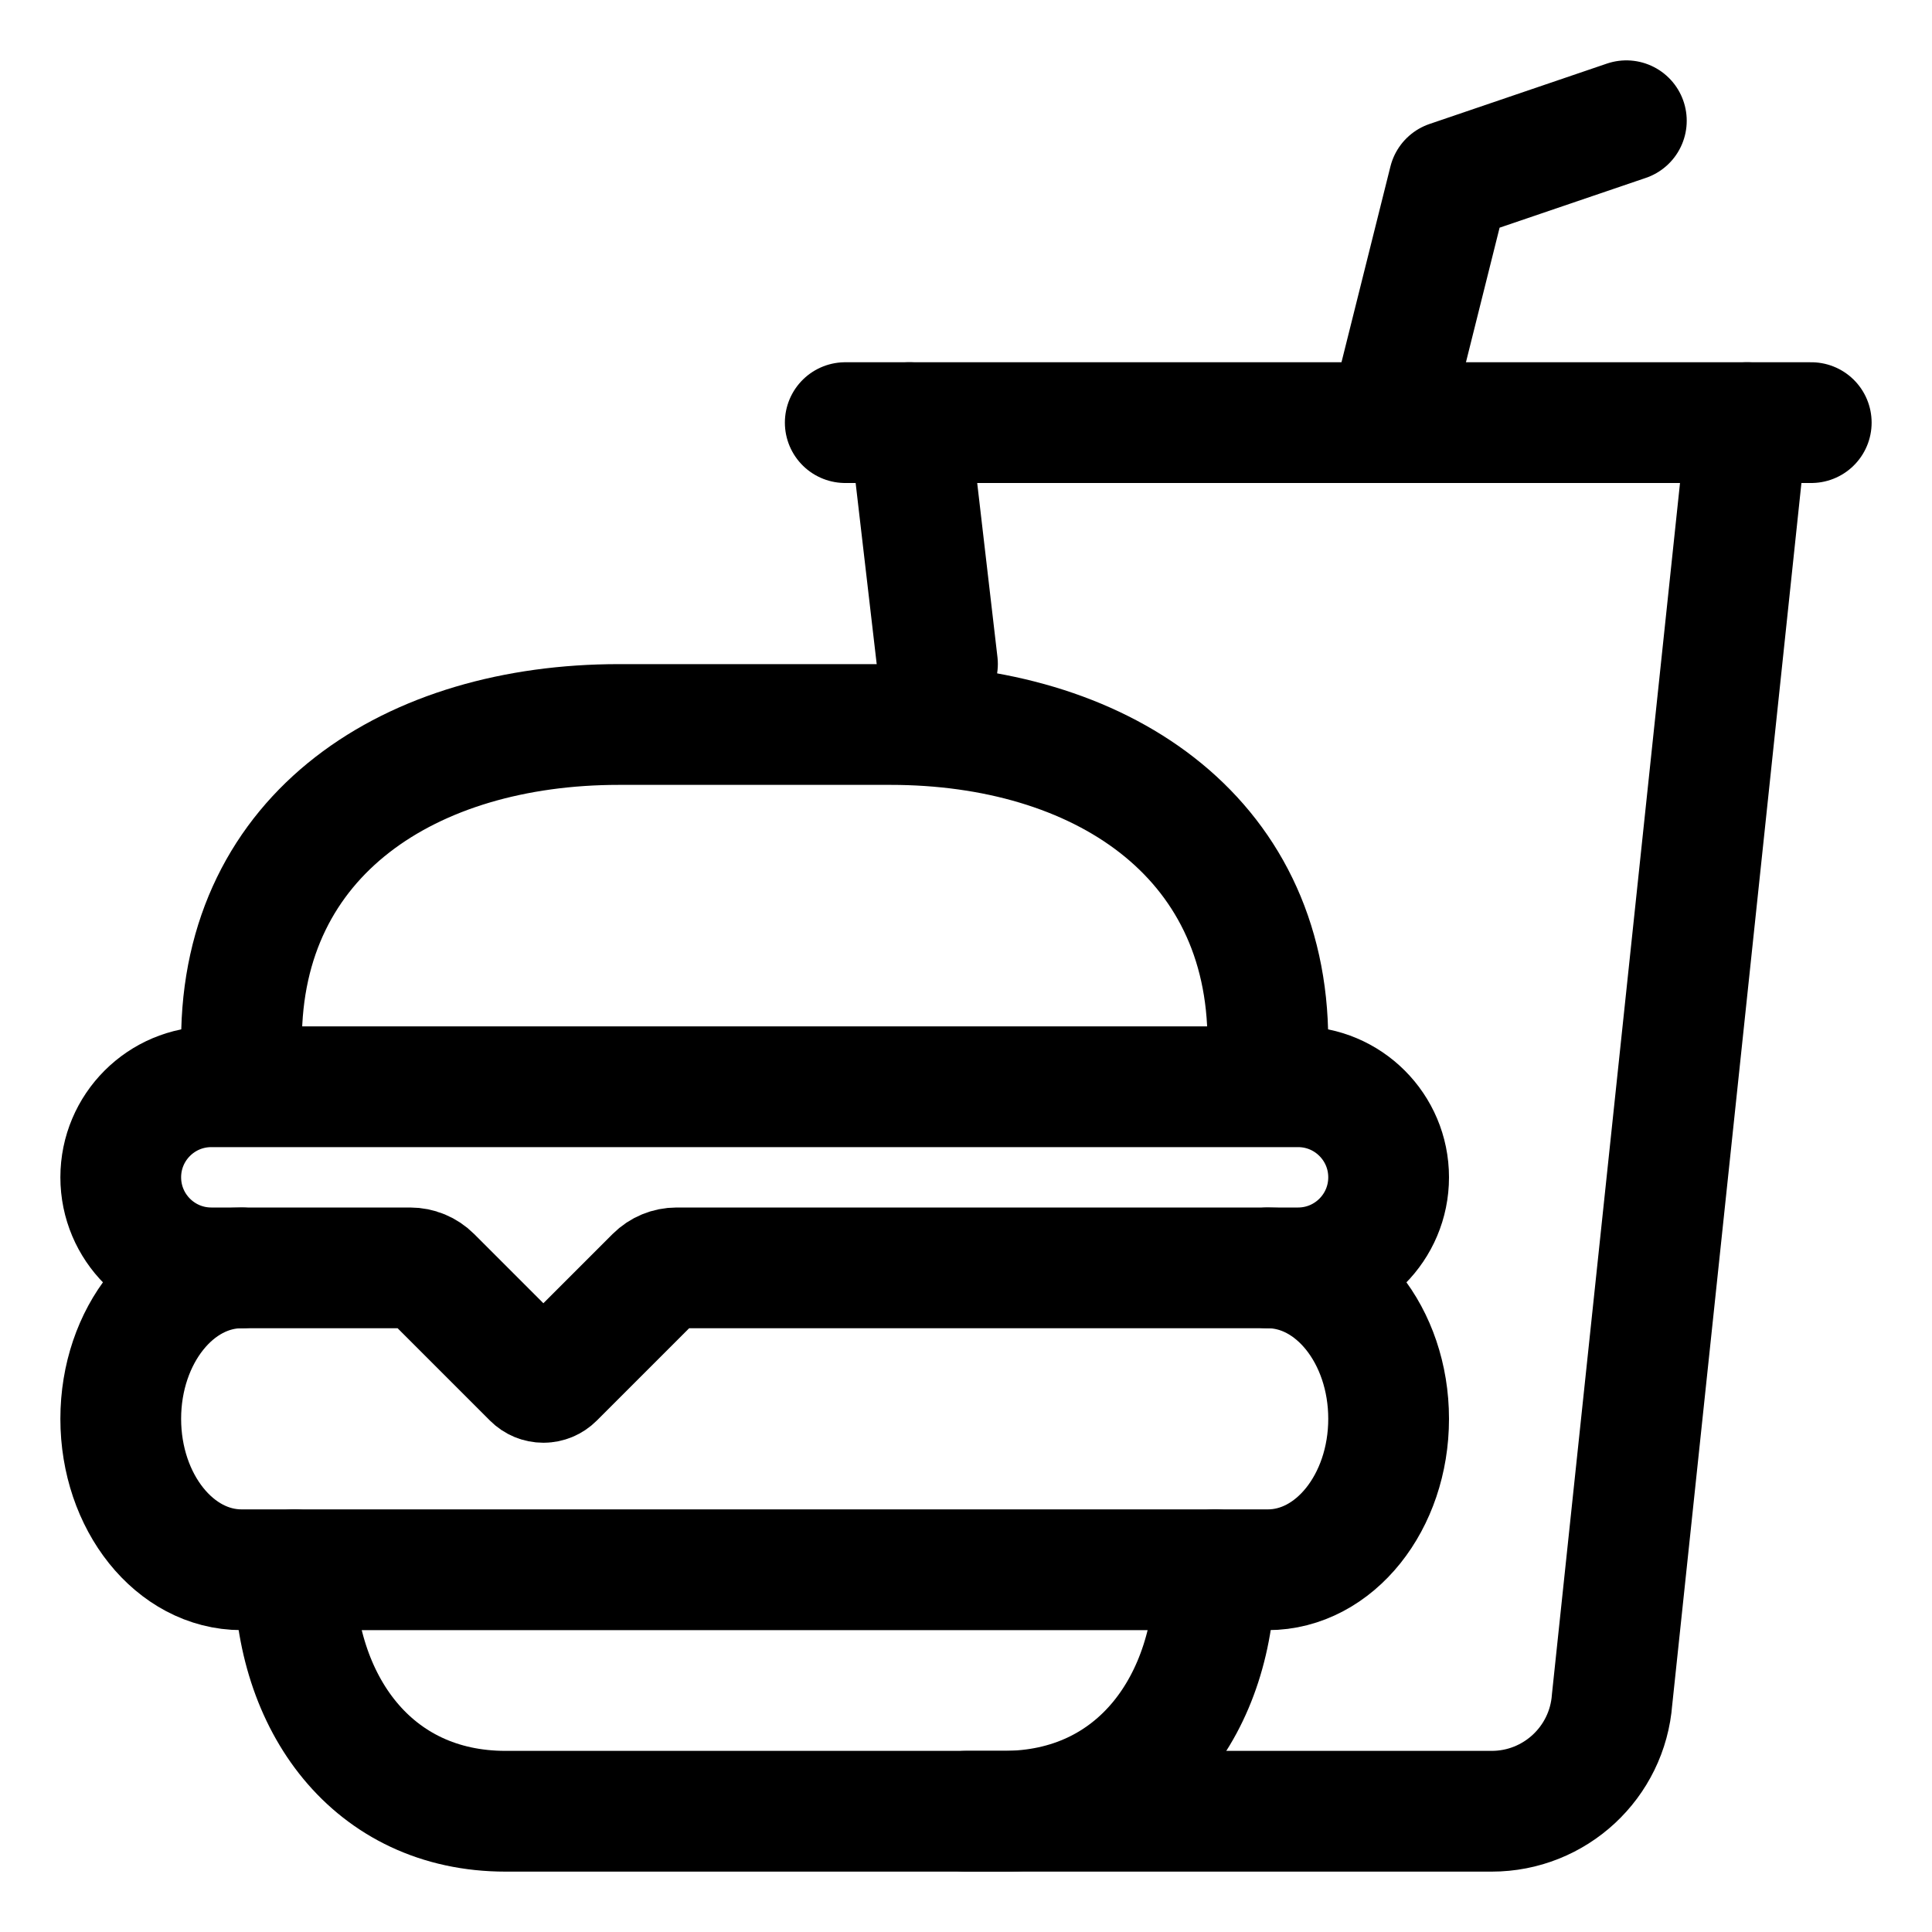
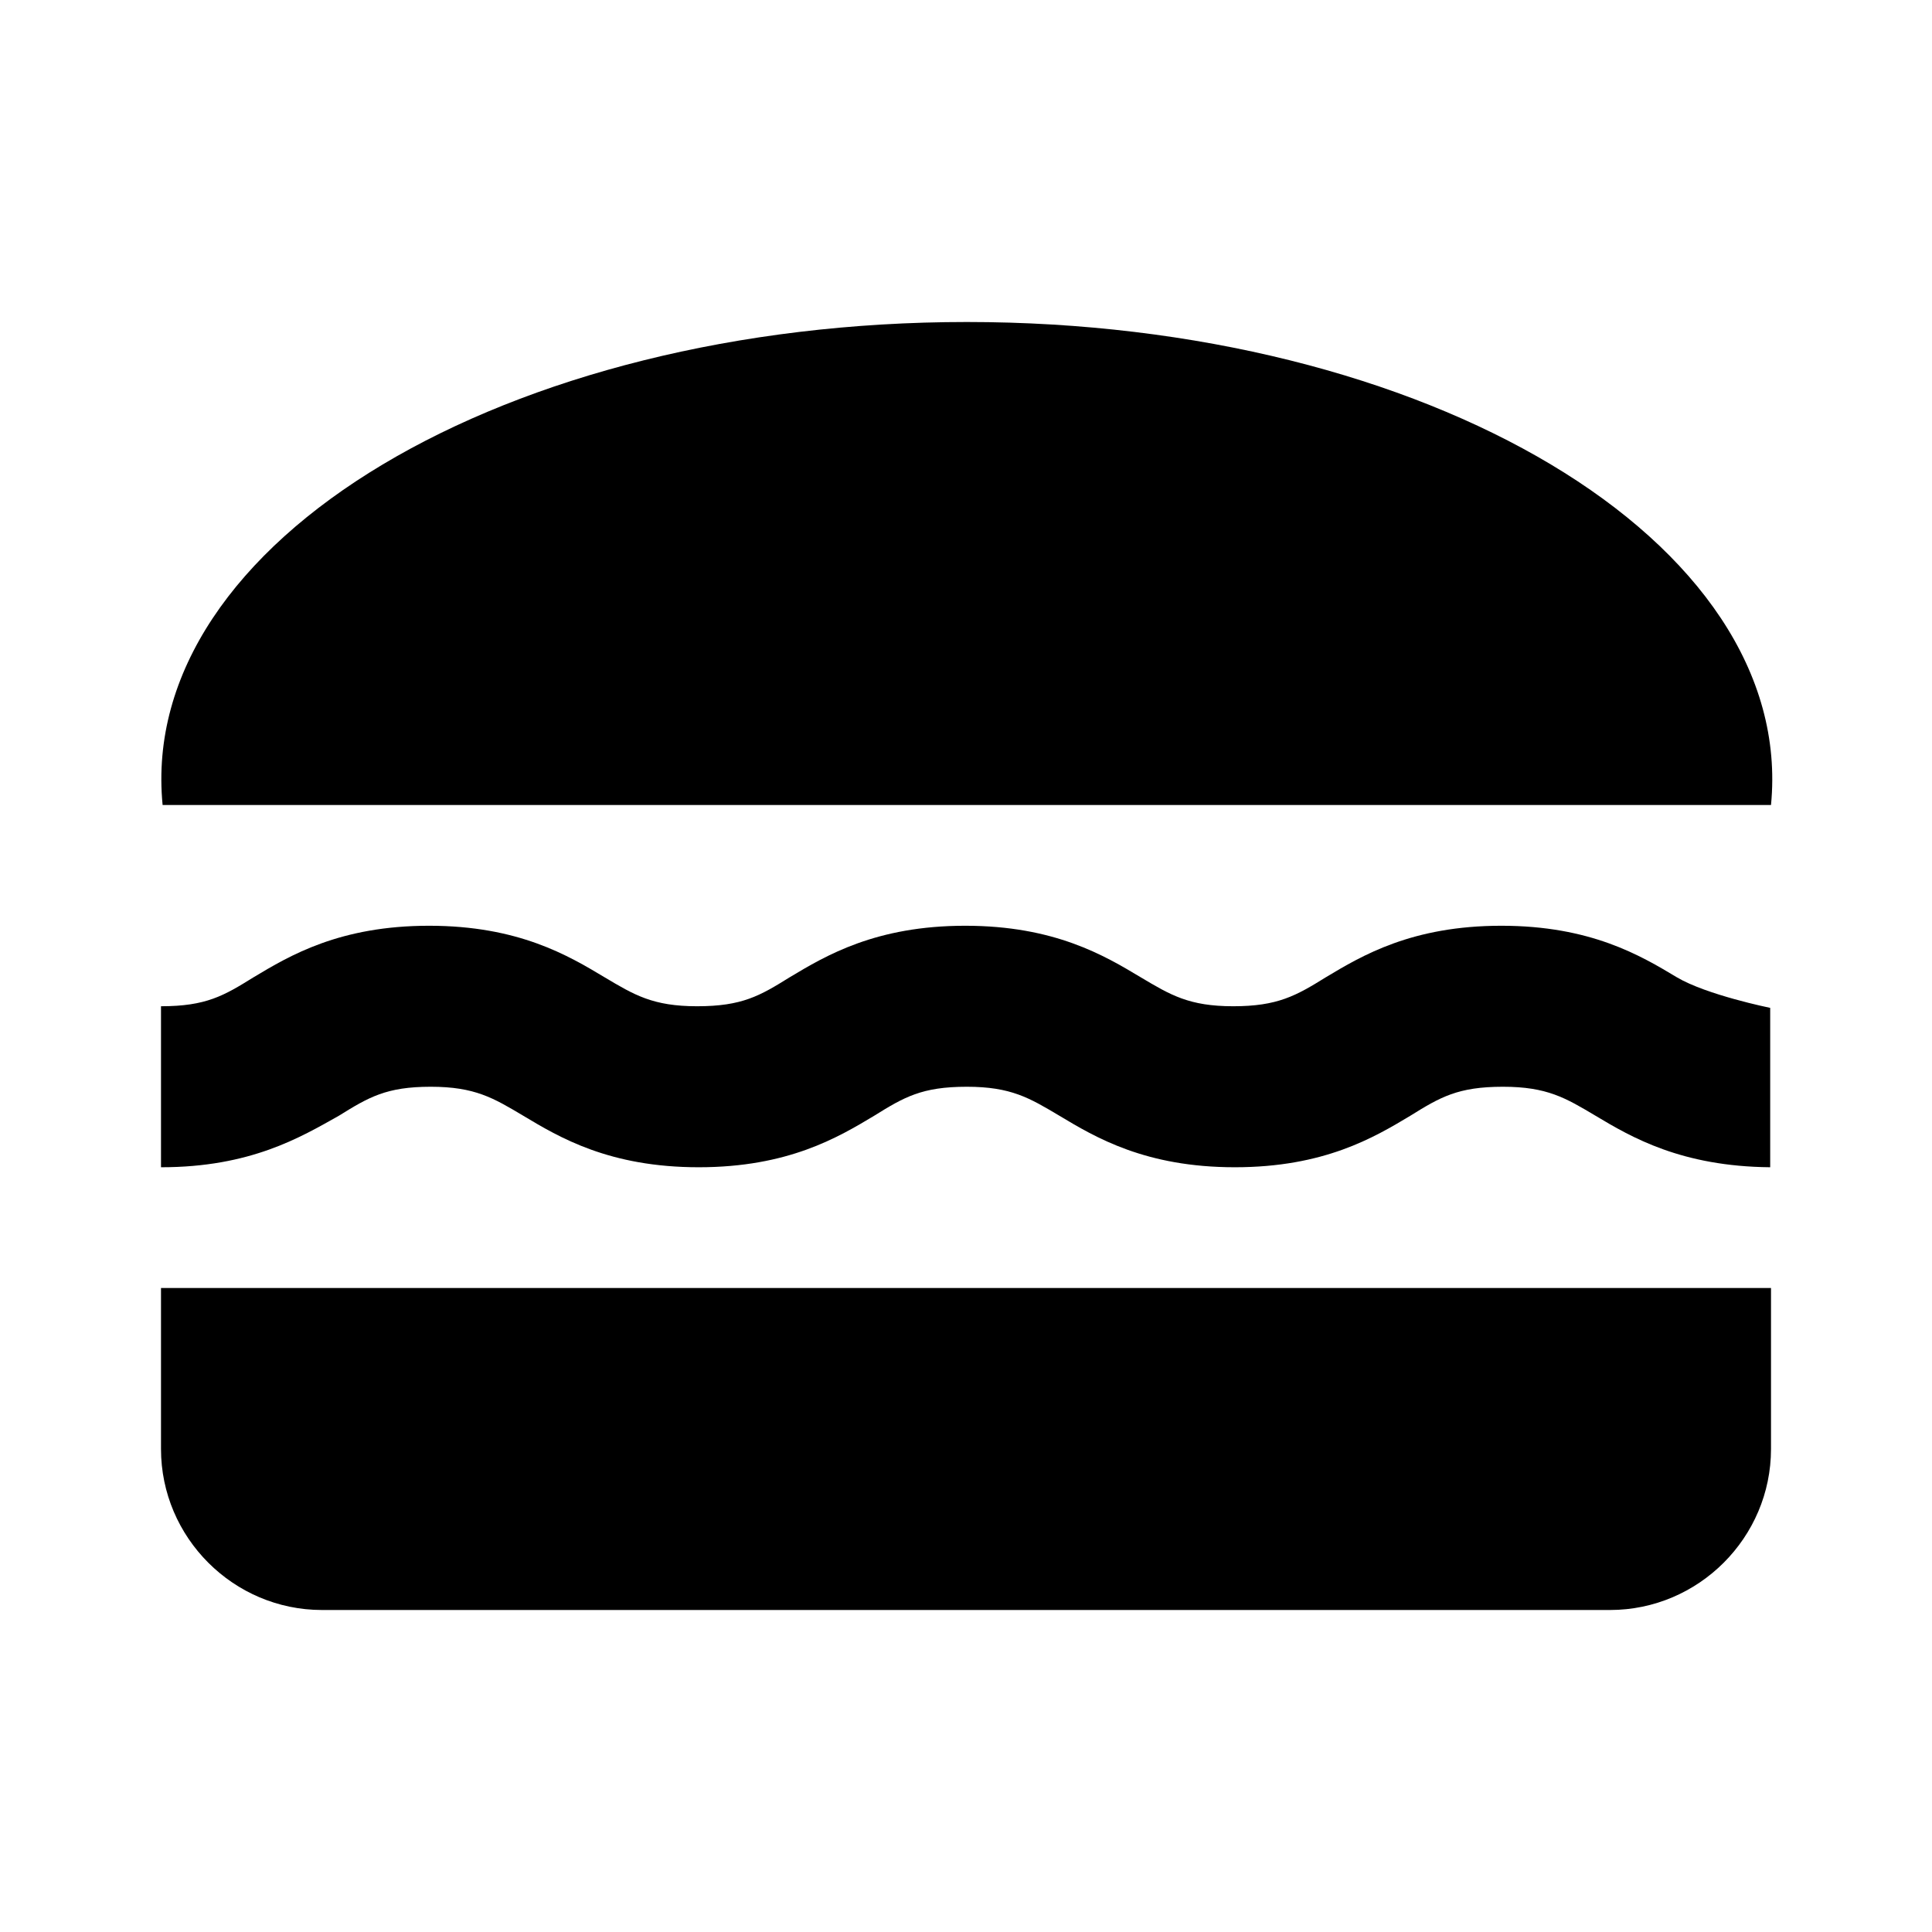
- <svg xmlns="http://www.w3.org/2000/svg" height="512" viewBox="0 0 512 512" width="512">
-   <g fill="none" stroke="#000" stroke-linecap="round" stroke-width="32">
-     <g stroke-miterlimit="10">
-       <path d="m322 416c0 35.35-20.65 64-56 64h-132c-35.35 0-56-28.65-56-64" />
-       <path d="m336 336c17.67 0 32 17.91 32 40 0 22.09-14.33 40-32 40h-272c-17.67 0-32-17.91-32-40 0-22.09 14.33-40 32-40" />
-       <path d="m344 336h-164.69a8 8 0 0 0 -5.65 2.34l-26.83 26.83a4 4 0 0 1 -5.66 0l-26.83-26.83a8 8 0 0 0 -5.65-2.34h-52.69a24 24 0 0 1 -24-24 24 24 0 0 1 24-24h288a24 24 0 0 1 24 24 24 24 0 0 1 -24 24z" />
-       <path d="m64 276v-.22c0-55 45-83.78 100-83.78h72c55 0 100 29 100 84v-.22" />
-       <path d="m241 112 7.44 63.97" />
-       <path d="m256 480h139.31a32 32 0 0 0 31.91-29.61l35.78-338.39" />
+ <svg xmlns="http://www.w3.org/2000/svg" enable-background="new 0 0 24 24" height="24px" viewBox="0 0 24 24" width="24px" fill="#000000">
+   <g>
+     <rect fill="none" height="24" width="24" />
+   </g>
+   <g>
+     <g>
+       <path d="M22,10c0.32-3.28-4.28-6-9.99-6C6.3,4,1.7,6.72,2.02,10H22z" fill-rule="evenodd" />
+       <path d="M5.35,13.5c0.55,0,0.78,0.14,1.15,0.36c0.45,0.27,1.07,0.64,2.18,0.64 s1.73-0.37,2.18-0.64c0.37-0.23,0.59-0.36,1.15-0.36c0.55,0,0.78,0.14,1.15,0.36c0.45,0.27,1.07,0.64,2.18,0.64 c1.11,0,1.73-0.37,2.18-0.64c0.37-0.23,0.59-0.36,1.15-0.36c0.55,0,0.78,0.14,1.15,0.36c0.45,0.27,1.07,0.63,2.17,0.64v-1.98 c0,0-0.79-0.16-1.16-0.38c-0.45-0.27-1.07-0.64-2.18-0.64c-1.11,0-1.73,0.37-2.18,0.64c-0.37,0.23-0.6,0.36-1.15,0.36 s-0.78-0.14-1.15-0.36c-0.45-0.27-1.07-0.64-2.18-0.64s-1.73,0.37-2.18,0.64c-0.37,0.23-0.59,0.36-1.15,0.36 c-0.55,0-0.78-0.14-1.15-0.36c-0.45-0.27-1.07-0.64-2.18-0.64c-1.11,0-1.73,0.37-2.18,0.64C2.78,12.37,2.56,12.5,2,12.5v2 c1.11,0,1.73-0.37,2.21-0.64C4.58,13.63,4.8,13.5,5.35,13.5z" fill-rule="evenodd" />
+       <path d="M2,16v2c0,1.1,0.9,2,2,2h16c1.1,0,2-0.9,2-2v-2H2z" fill-rule="evenodd" />
    </g>
-     <path d="m368 112 16-64 47-16" stroke-linejoin="round" />
-     <path d="m224 112h256" stroke-miterlimit="10" />
  </g>
</svg>
